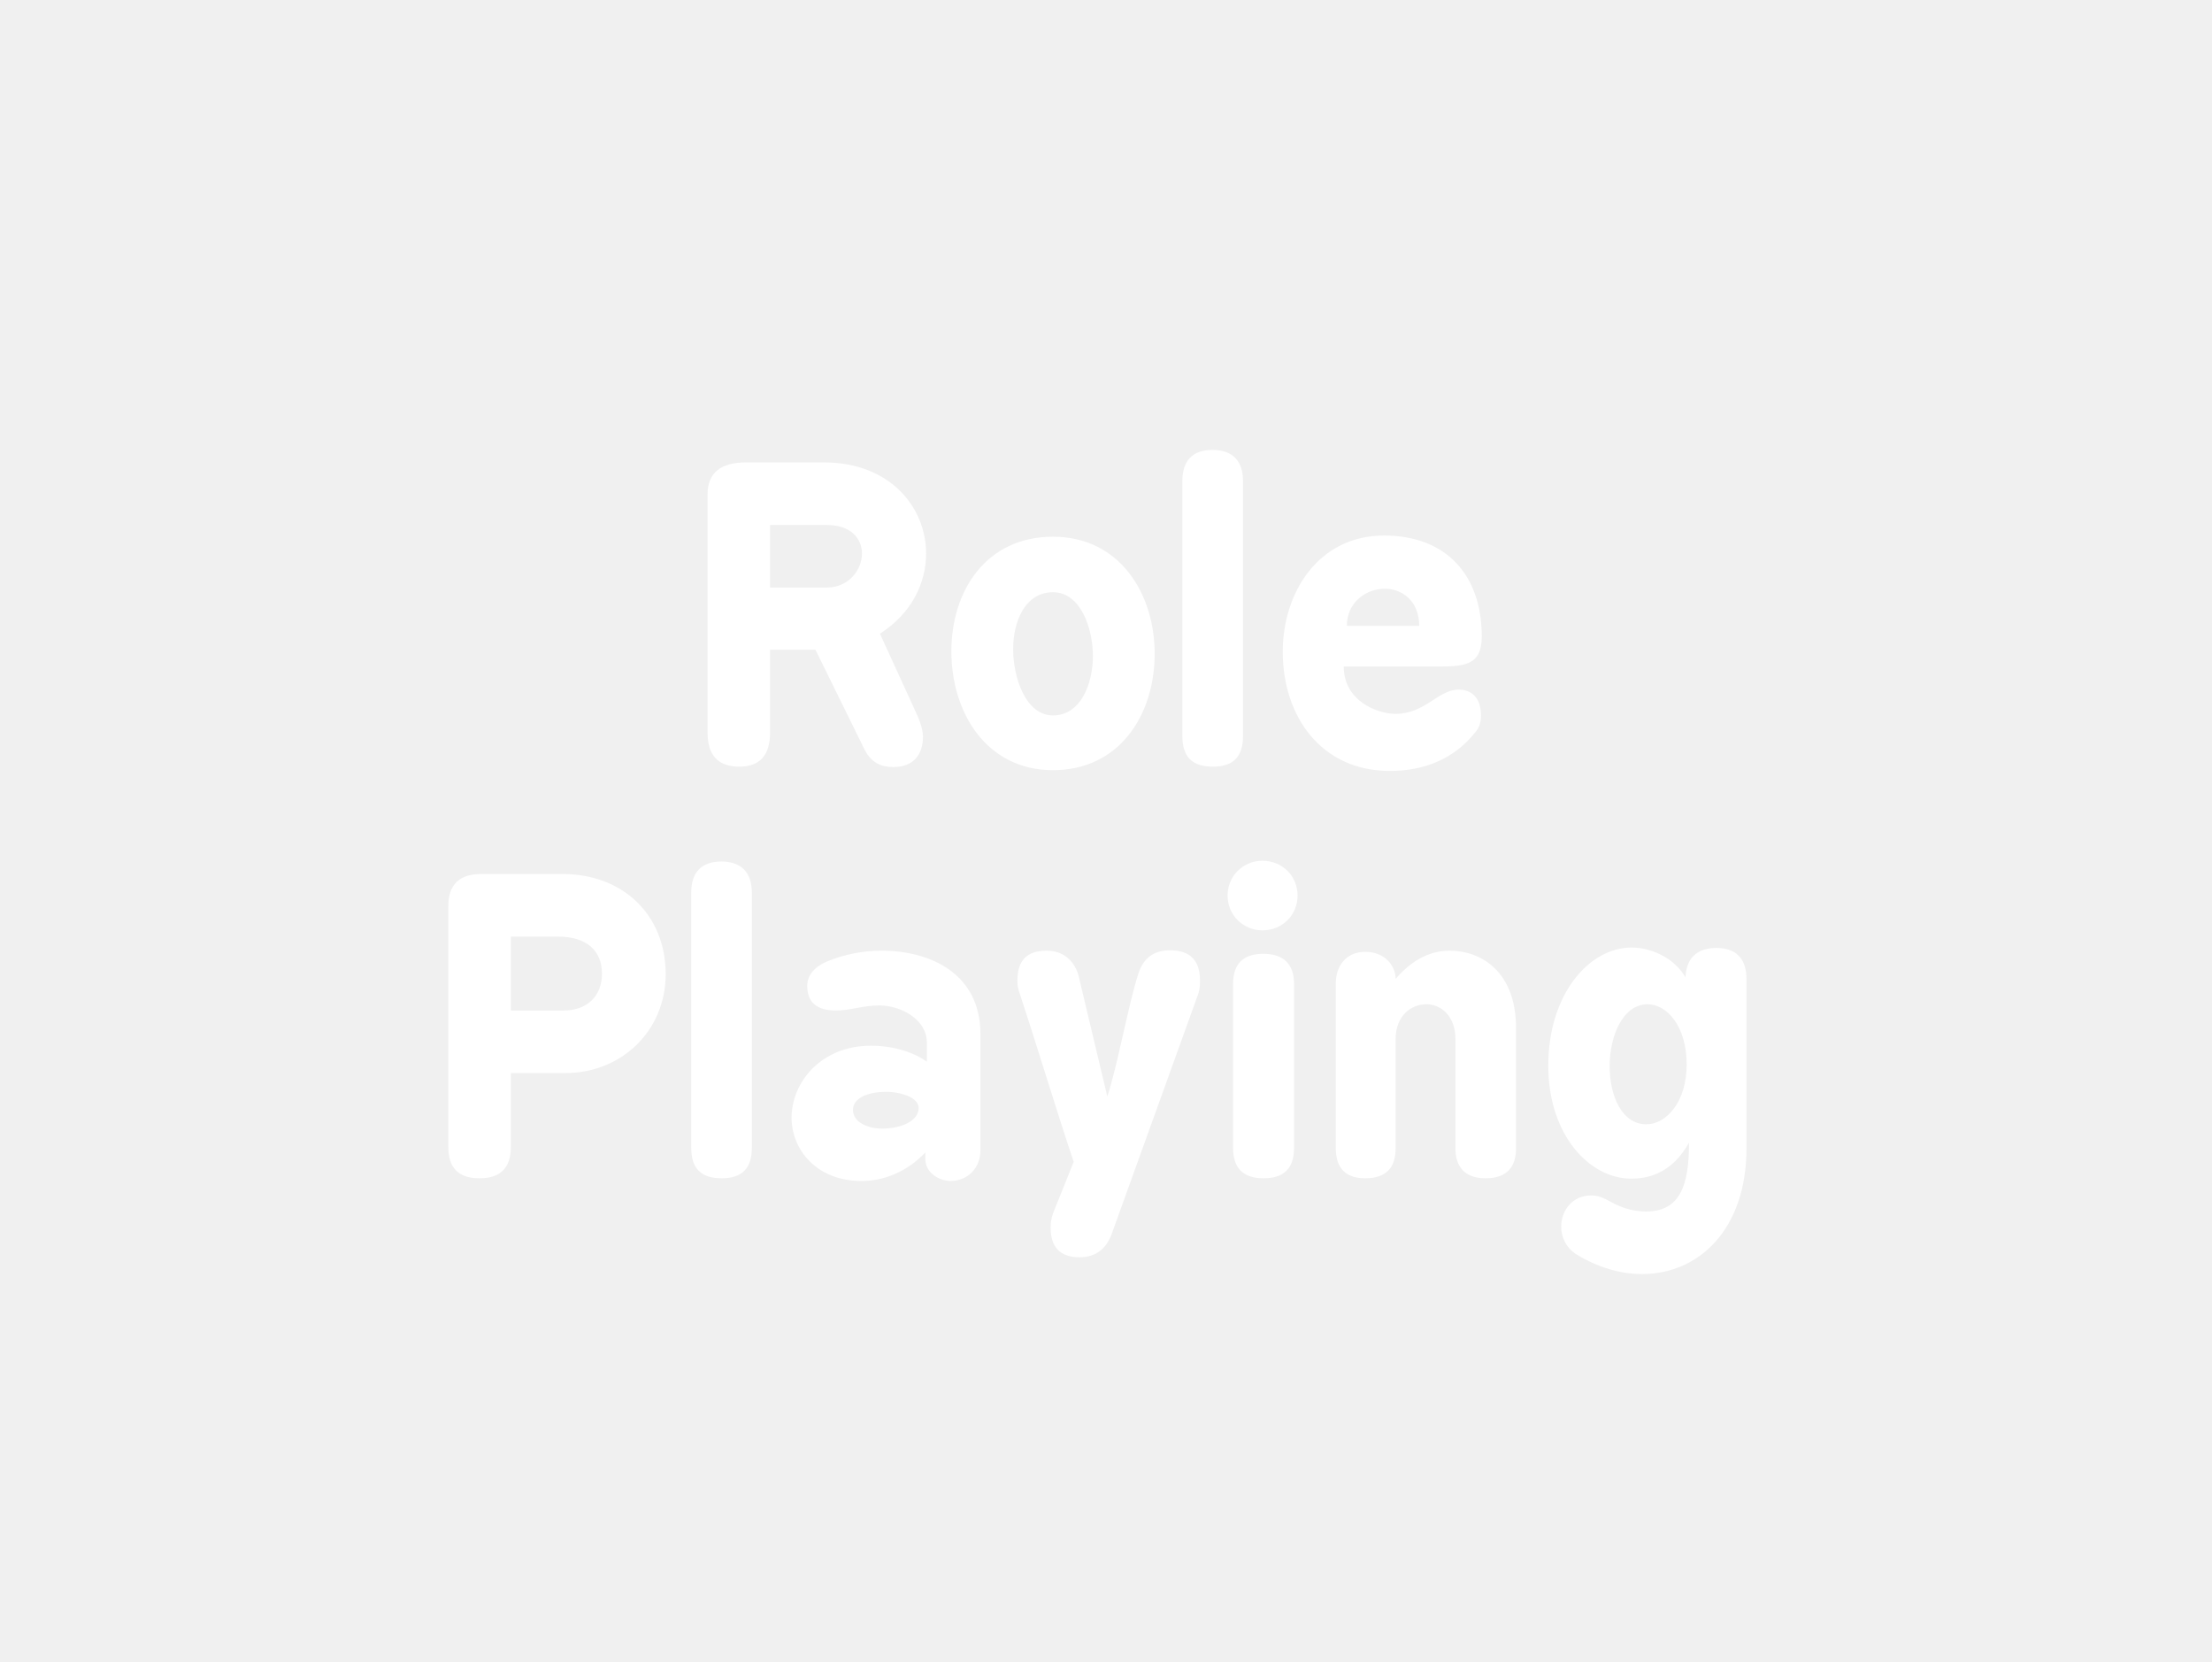
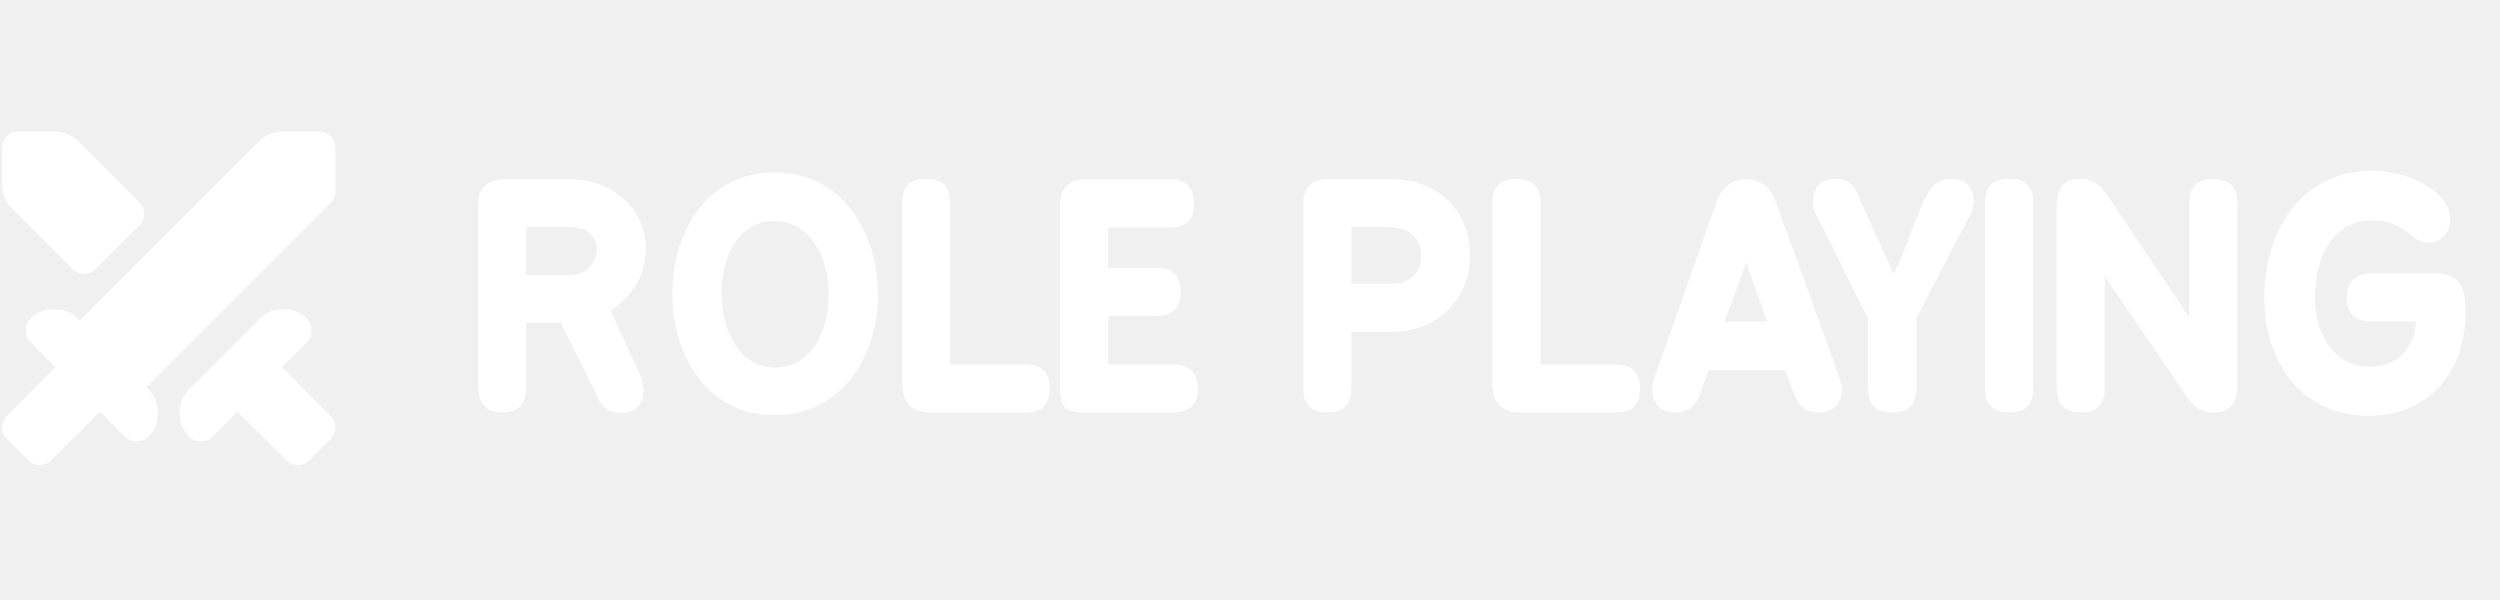
- <svg xmlns="http://www.w3.org/2000/svg" width="430" height="323" viewBox="0 0 430 323" fill="none">
-   <path d="M137.54 142.312V96.18C137.54 91.848 140.124 89.872 145.064 89.872H160.188C172.956 89.872 180.024 98.536 180.024 107.58C180.024 113.356 177.212 119.208 171.056 123.16L178.428 139.272C178.96 140.564 179.416 141.932 179.416 143.224C179.416 146.644 177.592 149.076 173.64 149.076C171.512 149.076 169.46 148.392 168.092 145.732L158.516 126.276H149.7V142.312C149.7 146.796 147.724 149 143.696 149C139.592 149 137.54 146.796 137.54 142.312ZM160.72 102.032H149.7V114.192H160.72C164.976 114.192 167.56 110.772 167.56 107.58C167.56 104.768 165.508 102.032 160.72 102.032ZM204.701 104.312C217.621 104.312 224.461 115.332 224.461 127.036C224.461 139.044 217.545 149.684 204.701 149.684C191.705 149.684 184.941 138.436 184.941 126.58C184.941 114.8 191.705 104.312 204.701 104.312ZM204.701 115.104C199.305 115.104 196.949 120.728 196.949 126.2C196.949 131.52 199.305 139.044 204.701 139.044C210.097 139.044 212.453 132.888 212.453 127.492C212.453 122.172 210.097 115.104 204.701 115.104ZM229.849 143.072V93.444C229.849 89.568 231.825 87.44 235.701 87.44C239.577 87.44 241.629 89.568 241.629 93.444V143.072C241.629 147.1 239.729 149 235.777 149C231.749 149 229.849 147.1 229.849 143.072ZM269.044 104.084C281.28 104.084 288.044 111.912 288.044 123.692C288.044 129.544 284.472 129.544 278.62 129.544H261.216C261.216 136.384 267.98 138.74 271.248 138.74C277.1 138.74 279.532 134.028 283.56 134.028C285.992 134.028 287.892 135.548 287.892 139.044C287.892 140.412 287.588 141.476 286.6 142.54C282.8 147.252 277.176 149.836 270.184 149.836C256.808 149.836 249.36 139.196 249.36 126.656C249.36 115.104 256.352 104.084 269.044 104.084ZM261.824 121.64H275.884C275.884 116.776 272.54 114.42 269.196 114.42C265.7 114.42 261.824 116.928 261.824 121.64ZM87.149 222.844V176.18C87.149 171.848 89.353 169.872 93.533 169.872H109.417C121.045 169.872 129.405 177.776 129.405 189.328C129.405 200.272 120.893 208.556 109.873 208.556H99.309V222.844C99.309 227.024 97.257 229 93.229 229C89.125 229 87.149 227.024 87.149 222.844ZM108.429 182.032H99.309V196.396H109.569C114.053 196.396 117.017 193.66 117.017 189.252C117.017 184.692 113.977 182.032 108.429 182.032ZM134.37 223.072V173.444C134.37 169.568 136.346 167.44 140.222 167.44C144.098 167.44 146.15 169.568 146.15 173.444V223.072C146.15 227.1 144.25 229 140.298 229C136.27 229 134.37 227.1 134.37 223.072ZM160.873 186.82C164.217 185.452 167.865 184.768 171.361 184.768C181.013 184.768 190.589 189.328 190.589 200.956V223.68C190.589 226.72 188.385 229.532 184.661 229.532C183.369 229.532 180.101 228.544 179.873 225.428V223.984C176.301 227.784 171.741 229.532 167.485 229.532C158.821 229.532 153.881 223.528 153.881 217.22C153.881 210.38 159.581 203.236 169.309 203.236C173.413 203.236 177.441 204.376 180.177 206.352V202.628C180.177 198.144 175.161 195.408 170.905 195.408C167.789 195.408 165.281 196.396 162.545 196.396C159.657 196.396 156.921 195.484 156.921 191.608C156.921 189.48 158.441 187.808 160.873 186.82ZM165.813 215.7C165.813 218.132 168.701 219.348 171.513 219.348C174.933 219.348 178.581 217.98 178.581 215.32C178.581 213.344 175.237 212.204 172.197 212.204C169.005 212.204 165.813 213.268 165.813 215.7ZM204.692 235.84L208.72 225.808C205.148 215.168 201.804 203.92 198.308 193.356C197.928 192.368 197.776 191.532 197.776 190.62C197.776 186.592 199.676 184.768 203.476 184.768C206.516 184.768 208.72 186.516 209.632 189.48L215.256 213.116C217.232 207.188 219.36 195.104 221.336 189.1C222.324 186.136 224.376 184.692 227.416 184.692C231.292 184.692 233.268 186.592 233.268 190.544C233.268 191.304 233.268 192.216 232.888 193.28L216.092 239.868C214.952 242.908 212.824 244.352 209.86 244.352C206.06 244.352 204.236 242.376 204.236 238.576C204.236 237.588 204.388 236.752 204.692 235.84ZM239.698 223.072V191.228C239.698 187.276 241.75 185.376 245.55 185.376C249.426 185.376 251.554 187.276 251.554 191.228V223.072C251.554 227.1 249.578 229 245.626 229C241.75 229 239.698 227.1 239.698 223.072ZM238.634 174.052C238.634 170.252 241.674 167.288 245.398 167.288C249.274 167.288 252.238 170.252 252.238 174.052C252.238 177.852 249.274 180.816 245.398 180.816C241.674 180.816 238.634 177.852 238.634 174.052ZM259.672 223.148V191.076C259.672 187.884 261.572 184.996 265.372 184.996C269.4 184.996 271.3 187.884 271.3 190.24C273.96 187.2 277.304 184.768 281.864 184.768C287.716 184.768 294.708 188.644 294.708 199.816V223.148C294.708 227.024 292.732 229 288.78 229C284.98 229 282.928 227.024 282.928 223.148V201.944C282.928 197.384 280.04 195.18 277.304 195.18C274.264 195.18 271.3 197.46 271.3 201.944V223.148C271.3 227.024 269.4 229 265.372 229C261.572 229 259.672 227.024 259.672 223.148ZM327.651 189.936V190.316C327.651 186.364 329.779 184.236 333.655 184.236C337.531 184.236 339.507 186.364 339.507 190.316V223.148C339.507 239.032 330.159 247.62 319.215 247.62C315.035 247.62 310.551 246.328 306.371 243.744C304.395 242.452 303.483 240.4 303.483 238.424C303.483 235.308 305.611 232.344 309.335 232.344C311.159 232.344 312.299 233.18 313.515 233.788C315.643 234.928 317.847 235.46 319.975 235.46C326.739 235.46 328.335 230.14 328.335 222.084C325.295 227.48 321.191 229.076 317.087 229.076C309.031 229.076 300.975 220.64 300.975 207.112C300.975 193.28 308.879 184.16 317.163 184.16C320.811 184.16 325.295 185.984 327.651 189.936ZM320.051 218.512C323.851 218.512 327.879 214.256 327.879 206.884C327.879 199.512 324.079 195.18 320.279 195.18C315.491 195.18 312.907 201.336 312.907 207.188C312.907 212.964 315.263 218.512 320.051 218.512Z" fill="white" />
+ <svg xmlns="http://www.w3.org/2000/svg" width="200" height="48" viewBox="0 0 200 48" fill="none">
+   <g clip-path="url(#clip0_208_616)">
+     <mask id="mask0_208_616" style="mask-type:alpha" maskUnits="userSpaceOnUse" x="-3" y="8" width="33" height="32">
+       <rect x="-2.5" y="8" width="32" height="32" fill="#D9D9D9" />
+     </mask>
+     <g mask="url(#mask0_208_616)">
+       <path d="M22.9 36.8L19 32.933L17 34.933C16.755 35.178 16.444 35.3 16.067 35.3C15.689 35.3 15.378 35.178 15.133 34.933C14.622 34.422 14.367 33.789 14.367 33.033C14.367 32.278 14.622 31.644 15.133 31.133L20.767 25.5C21.278 24.989 21.911 24.733 22.666 24.733C23.422 24.733 24.055 24.989 24.567 25.5C24.811 25.744 24.933 26.055 24.933 26.433C24.933 26.811 24.811 27.122 24.567 27.367L22.567 29.367L26.433 33.267C26.7 33.533 26.833 33.844 26.833 34.2C26.833 34.556 26.7 34.867 26.433 35.133L24.767 36.8C24.5 37.067 24.189 37.2 23.833 37.2C23.478 37.2 23.166 37.067 22.9 36.8ZM26.433 16.267L11.7 31L11.867 31.133C12.378 31.644 12.633 32.278 12.633 33.033C12.633 33.789 12.378 34.422 11.867 34.933C11.622 35.178 11.311 35.3 10.933 35.3C10.555 35.3 10.244 35.178 10 34.933L8 32.933L4.1 36.8C3.833 37.067 3.522 37.2 3.167 37.2C2.811 37.2 2.5 37.067 2.233 36.8L0.567 35.133C0.3 34.867 0.167 34.556 0.167 34.2C0.167 33.844 0.3 33.533 0.567 33.267L4.433 29.367L2.433 27.367C2.189 27.122 2.067 26.811 2.067 26.433C2.067 26.055 2.189 25.744 2.433 25.5C2.944 24.989 3.578 24.733 4.333 24.733C5.089 24.733 5.722 24.989 6.233 25.5L6.367 25.667L20.733 11.3C20.978 11.056 21.261 10.867 21.583 10.733C21.905 10.6 22.244 10.533 22.6 10.533H25.5C25.878 10.533 26.194 10.661 26.45 10.917C26.705 11.172 26.833 11.489 26.833 11.867V15.3C26.833 15.478 26.8 15.65 26.733 15.817C26.666 15.983 26.567 16.133 26.433 16.267ZM5.8 21.5L0.933 16.633C0.689 16.389 0.5 16.105 0.367 15.783C0.233 15.461 0.167 15.122 0.167 14.767V11.867C0.167 11.489 0.294 11.172 0.55 10.917C0.805 10.661 1.122 10.533 1.5 10.533H4.4C4.755 10.533 5.094 10.6 5.417 10.733C5.739 10.867 6.022 11.056 6.266 11.3L11.133 16.167C11.4 16.433 11.533 16.75 11.533 17.117C11.533 17.483 11.4 17.8 11.133 18.067L7.7 21.5C7.433 21.767 7.117 21.9 6.75 21.9C6.383 21.9 6.066 21.767 5.8 21.5Z" fill="white" />
+     </g>
+     <path d="M38.257 30.888V16.32C38.257 14.952 39.073 14.328 40.633 14.328H45.409C49.441 14.328 51.673 17.064 51.673 19.92C51.673 21.744 50.785 23.592 48.841 24.84L51.169 29.928C51.337 30.336 51.481 30.768 51.481 31.176C51.481 32.256 50.905 33.024 49.657 33.024C48.985 33.024 48.337 32.808 47.905 31.968L44.881 25.824H42.097V30.888C42.097 32.304 41.473 33 40.201 33C38.905 33 38.257 32.304 38.257 30.888ZM45.577 18.168H42.097V22.008H45.577C46.921 22.008 47.737 20.928 47.737 19.92C47.737 19.032 47.089 18.168 45.577 18.168ZM61.948 13.8C67.468 13.8 70.228 18.696 70.228 23.544C70.228 28.392 67.468 33.216 61.948 33.216C56.524 33.216 53.788 28.344 53.788 23.472C53.788 18.648 56.5 13.8 61.948 13.8ZM61.948 17.688C59.092 17.688 57.724 20.52 57.724 23.424C57.724 26.424 59.14 29.4 61.996 29.4C64.9 29.4 66.292 26.544 66.292 23.592C66.292 20.616 64.876 17.688 61.948 17.688ZM72.171 30.624V16.248C72.171 14.928 72.819 14.304 74.067 14.304C75.386 14.304 76.01 14.928 76.01 16.248V29.16H82.034C83.355 29.16 83.978 29.808 83.978 31.056C83.978 32.376 83.355 33 82.034 33H74.379C72.891 33 72.171 32.184 72.171 30.624ZM84.814 30.888V16.44C84.814 15.048 85.51 14.352 86.83 14.352H93.598C94.894 14.352 95.518 14.952 95.518 16.272C95.518 17.544 94.894 18.192 93.598 18.192H88.654V21.432H92.518C93.814 21.432 94.438 22.08 94.438 23.376C94.438 24.624 93.814 25.272 92.518 25.272H88.654V29.16H93.766C95.158 29.16 95.83 29.784 95.83 31.08C95.83 32.352 95.158 33 93.766 33H86.83C85.054 33 84.814 32.568 84.814 30.888ZM104.267 31.056V16.32C104.267 14.952 104.963 14.328 106.283 14.328H111.299C114.971 14.328 117.611 16.824 117.611 20.472C117.611 23.928 114.923 26.544 111.443 26.544H108.107V31.056C108.107 32.376 107.459 33 106.187 33C104.891 33 104.267 32.376 104.267 31.056ZM110.987 18.168H108.107V22.704H111.347C112.763 22.704 113.699 21.84 113.699 20.448C113.699 19.008 112.739 18.168 110.987 18.168ZM119.395 30.624V16.248C119.395 14.928 120.043 14.304 121.291 14.304C122.611 14.304 123.235 14.928 123.235 16.248V29.16H129.259C130.579 29.16 131.203 29.808 131.203 31.056C131.203 32.376 130.579 33 129.259 33H121.603C120.115 33 119.395 32.184 119.395 30.624ZM139.695 20.976L137.967 25.728H141.375C140.727 23.832 140.559 23.52 139.695 20.976ZM143.655 31.776L142.815 29.616H136.695C136.455 30.24 136.263 30.84 136.047 31.416C135.687 32.472 134.991 33 134.007 33C132.711 33 132.183 32.088 132.183 31.104C132.183 30.84 132.255 30.552 132.327 30.312L137.367 16.056C137.775 14.928 138.591 14.352 139.695 14.352C140.799 14.352 141.615 14.928 142.023 16.056C147.327 30.552 147.375 30.888 147.375 31.128C147.375 32.208 146.703 33 145.503 33C144.591 33 143.967 32.568 143.655 31.776ZM149.427 30.936V25.392C148.107 23.016 146.667 19.68 145.347 17.328C145.155 16.968 145.035 16.632 145.035 16.2C145.035 14.952 145.683 14.304 146.883 14.304C147.627 14.304 148.203 14.64 148.515 15.336L151.467 21.888C152.379 20.352 153.387 16.848 154.299 15.336C154.707 14.664 155.283 14.304 156.051 14.304C157.299 14.304 157.899 14.928 157.899 16.128C157.899 16.44 157.827 16.824 157.611 17.184L153.315 25.44V30.936C153.315 32.352 152.691 33 151.371 33C150.075 33 149.427 32.352 149.427 30.936ZM158.798 31.056V16.248C158.798 14.928 159.446 14.304 160.718 14.304C162.014 14.304 162.662 14.928 162.662 16.248V31.056C162.662 32.376 162.014 33 160.718 33C159.446 33 158.798 32.376 158.798 31.056ZM164.536 31.032V16.392C164.536 15 165.184 14.304 166.432 14.304C167.272 14.304 167.968 14.736 168.544 15.576L175.144 25.392V16.272C175.144 14.976 175.792 14.328 177.04 14.328C178.36 14.328 178.984 14.976 178.984 16.272V30.912C178.984 32.304 178.336 33 177.064 33C176.272 33 175.576 32.616 175.048 31.872L168.376 22.08V31.032C168.376 32.352 167.728 33 166.456 33C165.16 33 164.536 32.352 164.536 31.032ZM189.566 29.328C191.75 29.328 193.07 28.008 193.31 25.728H189.83C188.438 25.728 187.742 25.056 187.742 23.808C187.742 22.488 188.462 21.864 189.902 21.864H194.726C197.006 21.864 197.246 23.352 197.246 24.96C197.246 29.808 194.246 33.264 189.494 33.264C183.854 33.264 181.142 28.608 181.142 23.856C181.142 18.576 184.022 13.656 189.806 13.656C192.614 13.656 196.022 15.288 196.022 17.52C196.022 18.72 195.23 19.416 194.318 19.416C193.838 19.416 193.31 19.224 192.854 18.792C191.798 17.832 190.67 17.64 189.734 17.64C186.686 17.64 185.198 20.472 185.198 23.832C185.198 26.616 186.638 29.328 189.566 29.328Z" fill="white" />
+   </g>
+   <defs>
+     <clipPath id="clip0_208_616">
+       <rect width="200" height="48" fill="white" />
+     </clipPath>
+   </defs>
</svg>
